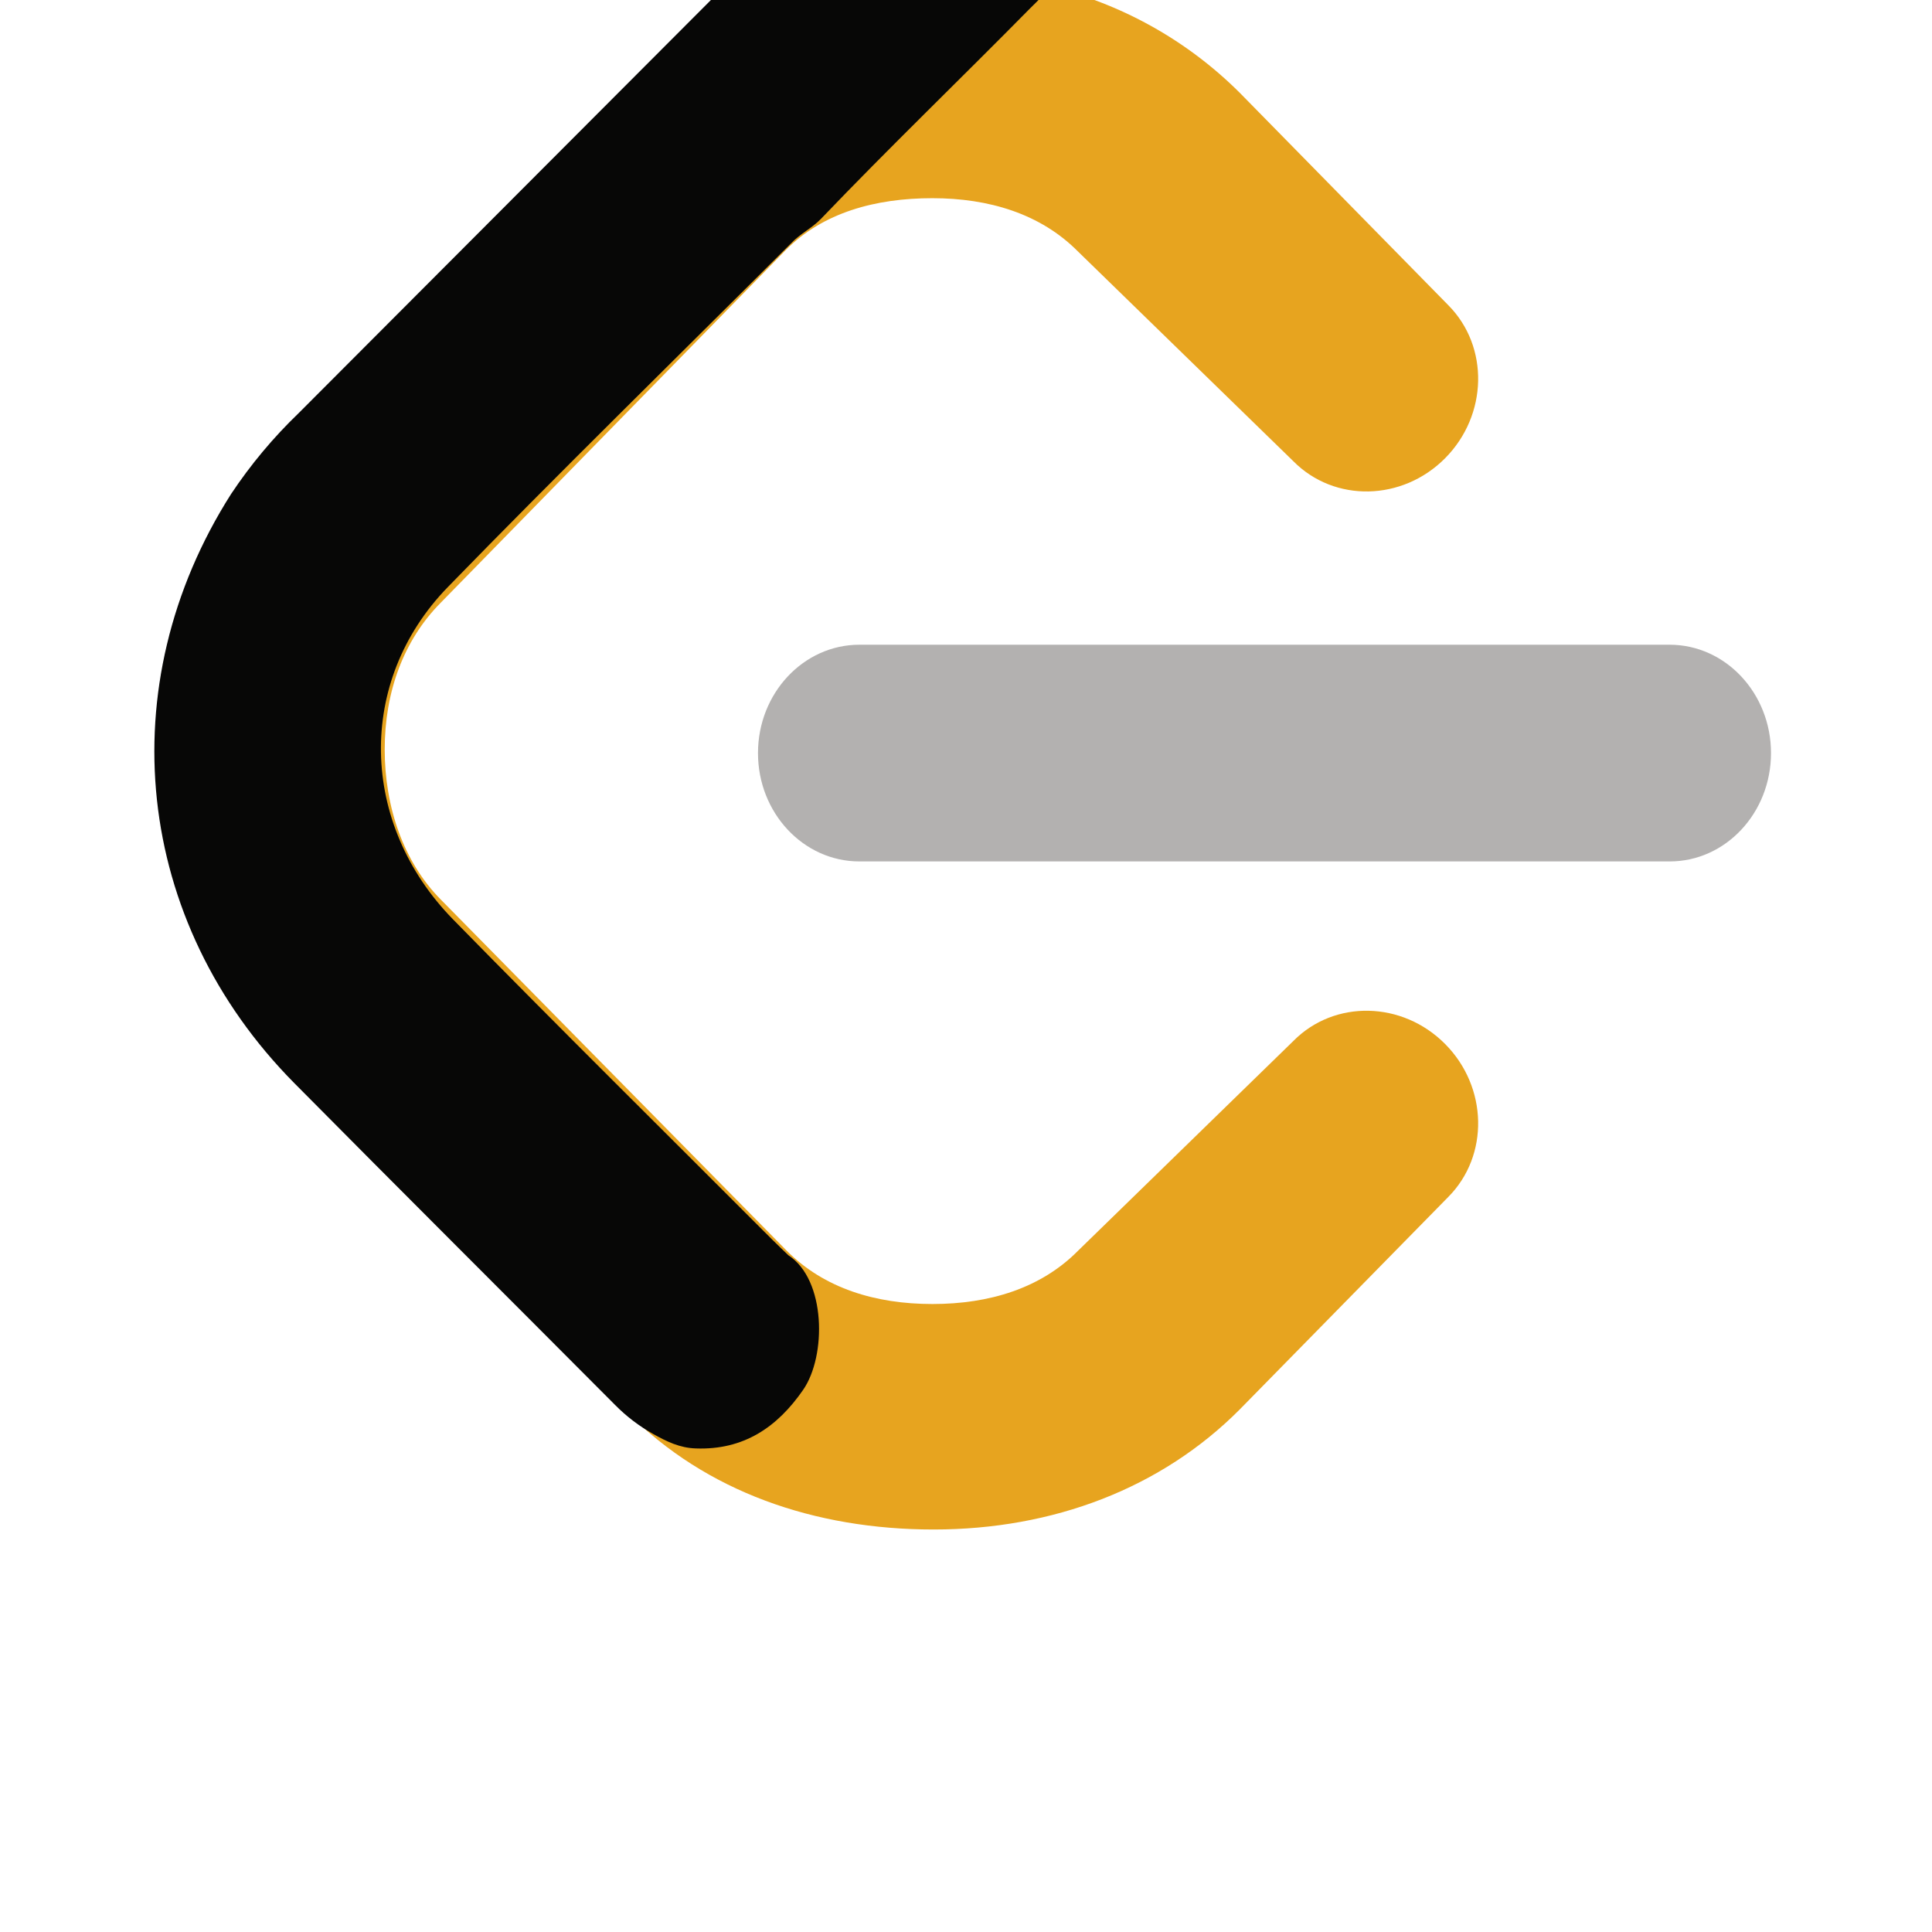
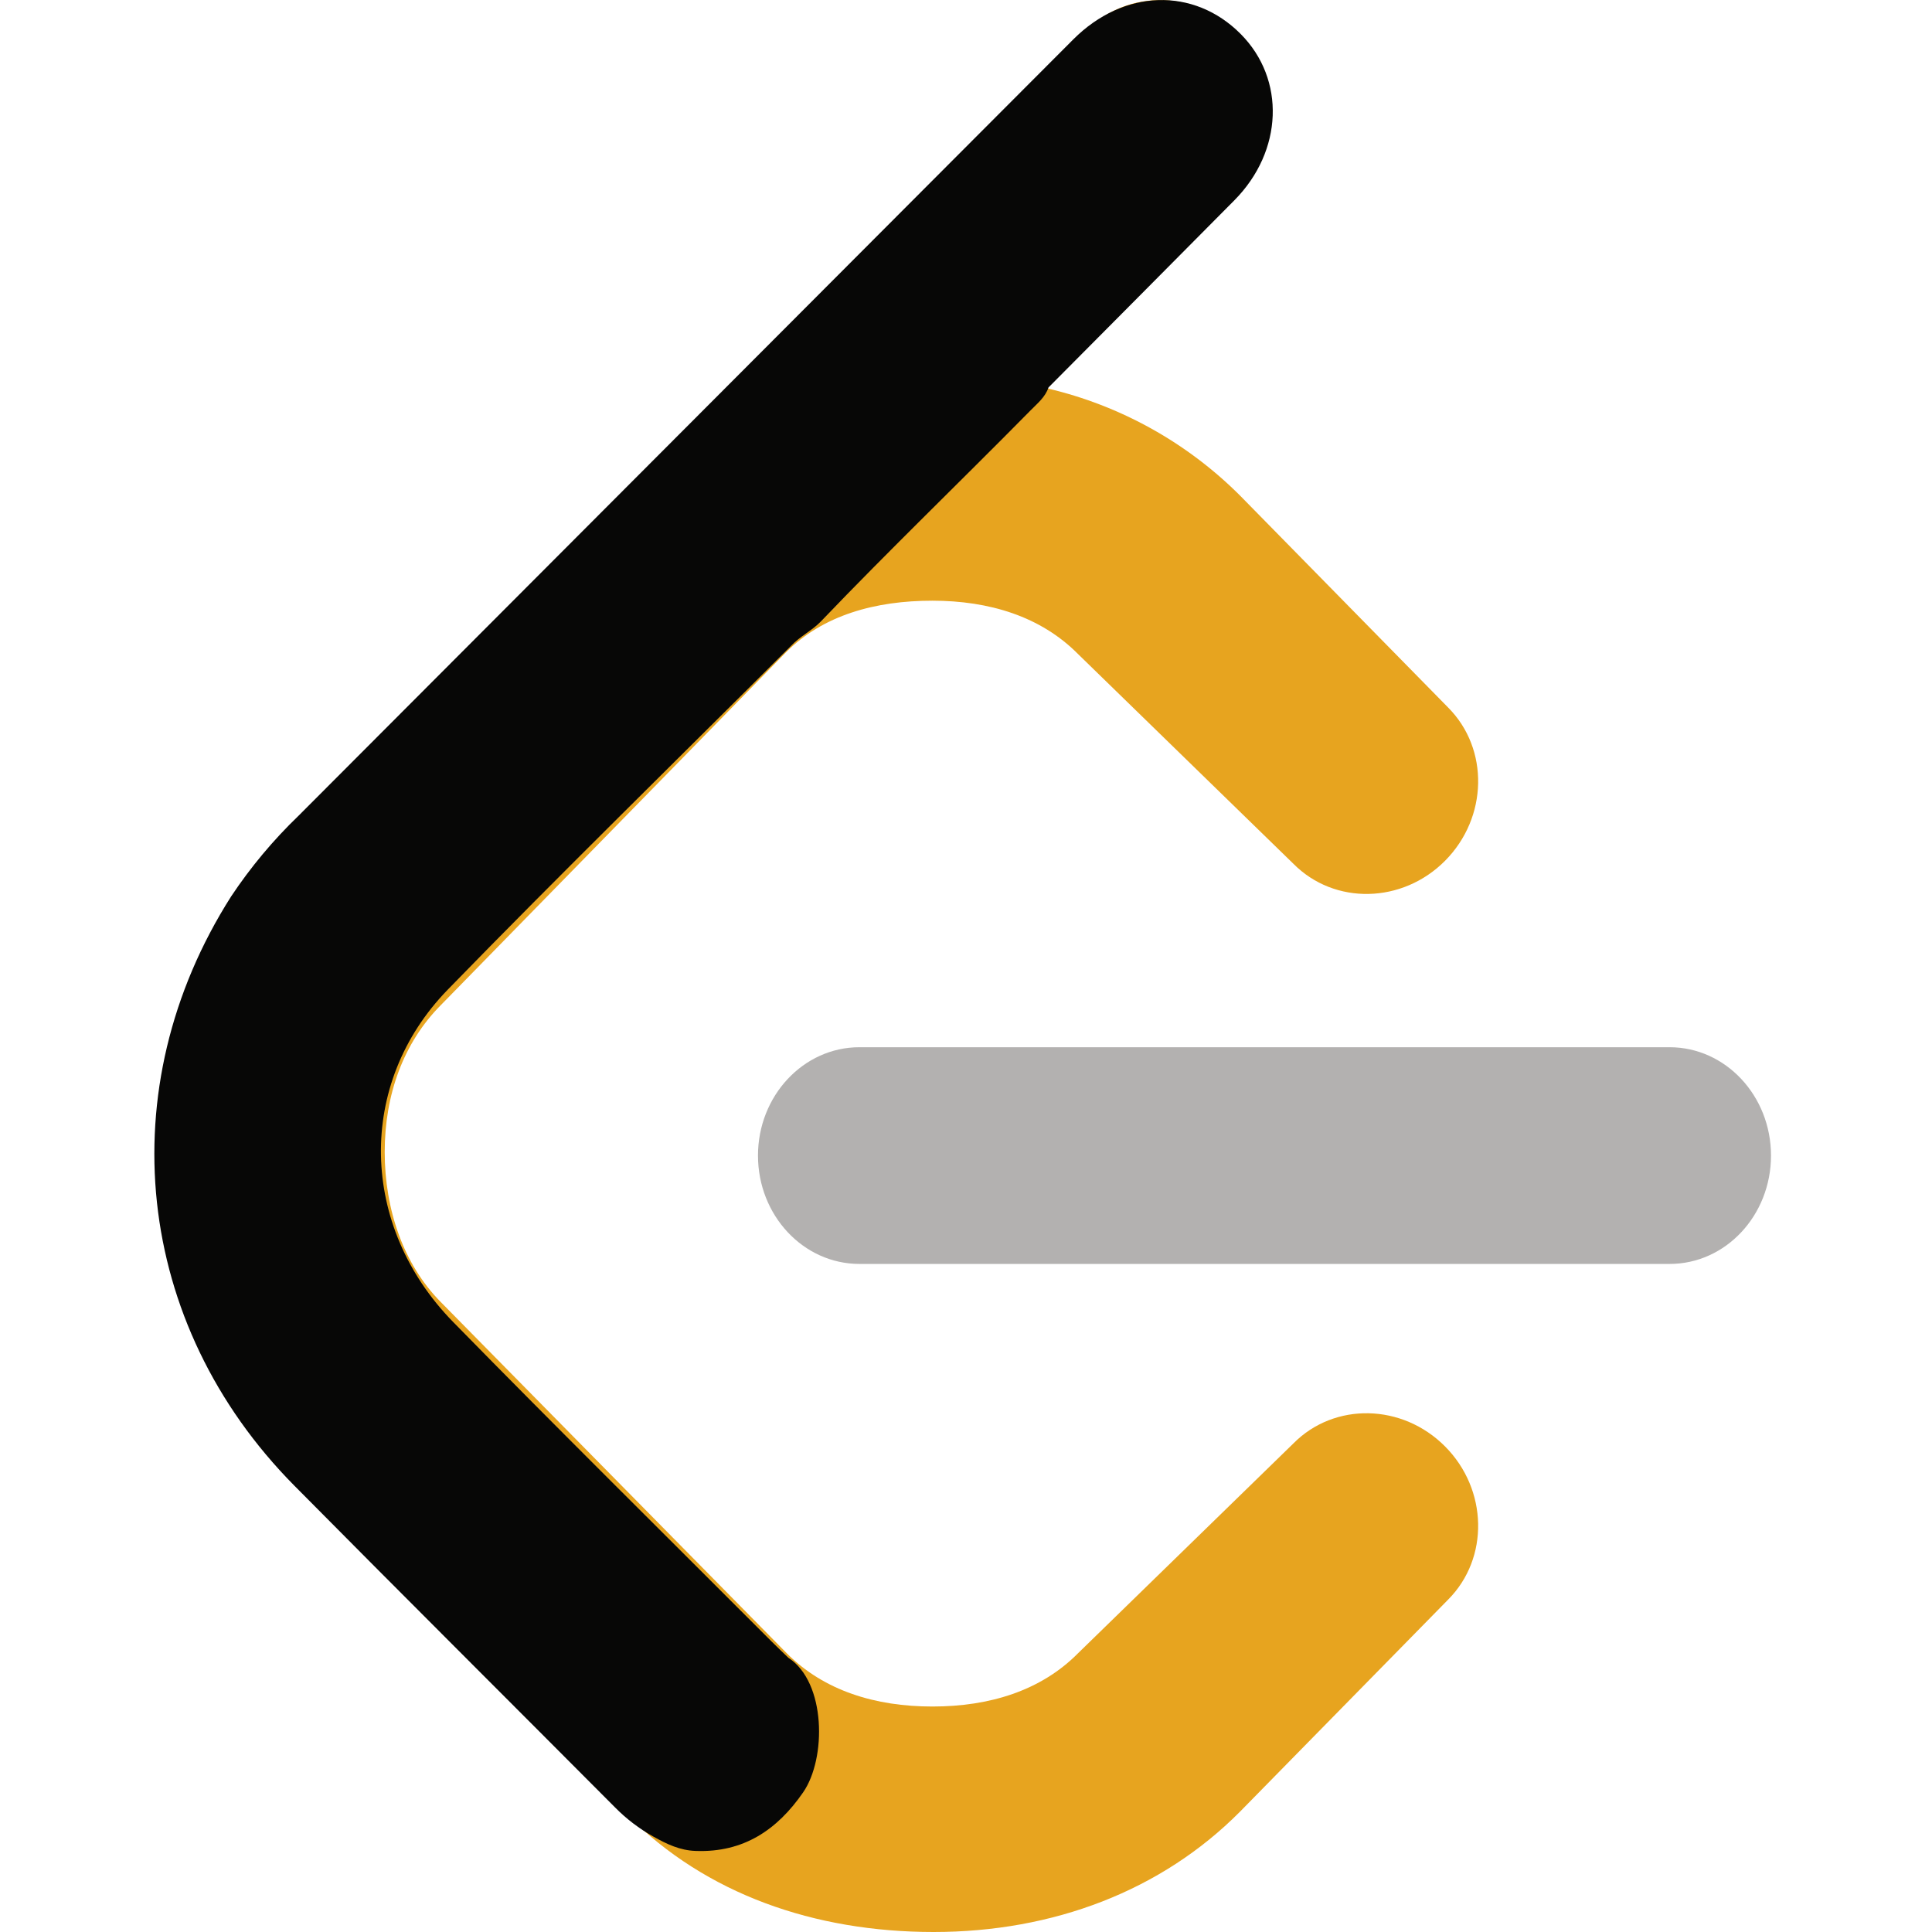
- <svg xmlns="http://www.w3.org/2000/svg" height="60" viewBox="0 5 24 24" width="60" id="leetcode">
+ <svg xmlns="http://www.w3.org/2000/svg" height="60" viewBox="0 0 24 24" width="60" id="leetcode">
  <path fill="#B3B1B0" d="M22 14.355c0-.742-.564-1.346-1.26-1.346H10.676c-.696 0-1.26.604-1.26 1.346s.563 1.346 1.26 1.346H20.74c.696.001 1.26-.603 1.26-1.346z" />
  <path fill="#E7A41F" d="m3.482 18.187 4.313 4.361c.973.979 2.318 1.452 3.803 1.452 1.485 0 2.83-.512 3.805-1.494l2.588-2.637c.51-.514.492-1.365-.039-1.9-.531-.535-1.375-.553-1.884-.039l-2.676 2.607c-.462.467-1.102.662-1.809.662s-1.346-.195-1.81-.662l-4.298-4.363c-.463-.467-.696-1.15-.696-1.863 0-.713.233-1.357.696-1.824l4.285-4.38c.463-.467 1.116-.645 1.822-.645s1.346.195 1.809.662l2.676 2.606c.51.515 1.354.497 1.885-.038.531-.536.549-1.387.039-1.901l-2.588-2.636a4.994 4.994 0 0 0-2.392-1.33l-.034-.007 2.447-2.503c.512-.514.494-1.366-.037-1.901-.531-.535-1.376-.552-1.887-.038l-10.018 10.1C2.509 11.458 2 12.813 2 14.311c0 1.498.509 2.896 1.482 3.876z" />
  <path fill="#070706" d="M8.115 22.814a2.109 2.109 0 0 1-.474-.361c-1.327-1.333-2.66-2.66-3.984-3.997-1.989-2.008-2.302-4.937-.786-7.32a6 6 0 0 1 .839-1.004L13.333.489c.625-.626 1.498-.652 2.079-.067.56.563.527 1.455-.078 2.066-.769.776-1.539 1.55-2.309 2.325-.041.122-.14.2-.225.287-.863.876-1.75 1.729-2.601 2.618-.111.116-.262.186-.372.305-1.423 1.423-2.863 2.83-4.266 4.272-1.135 1.167-1.097 2.938.068 4.127 1.308 1.336 2.639 2.65 3.961 3.974.067.067.136.132.204.198.468.303.474 1.25.183 1.671-.321.465-.74.75-1.333.728-.199-.006-.363-.086-.529-.179z" />
</svg>
